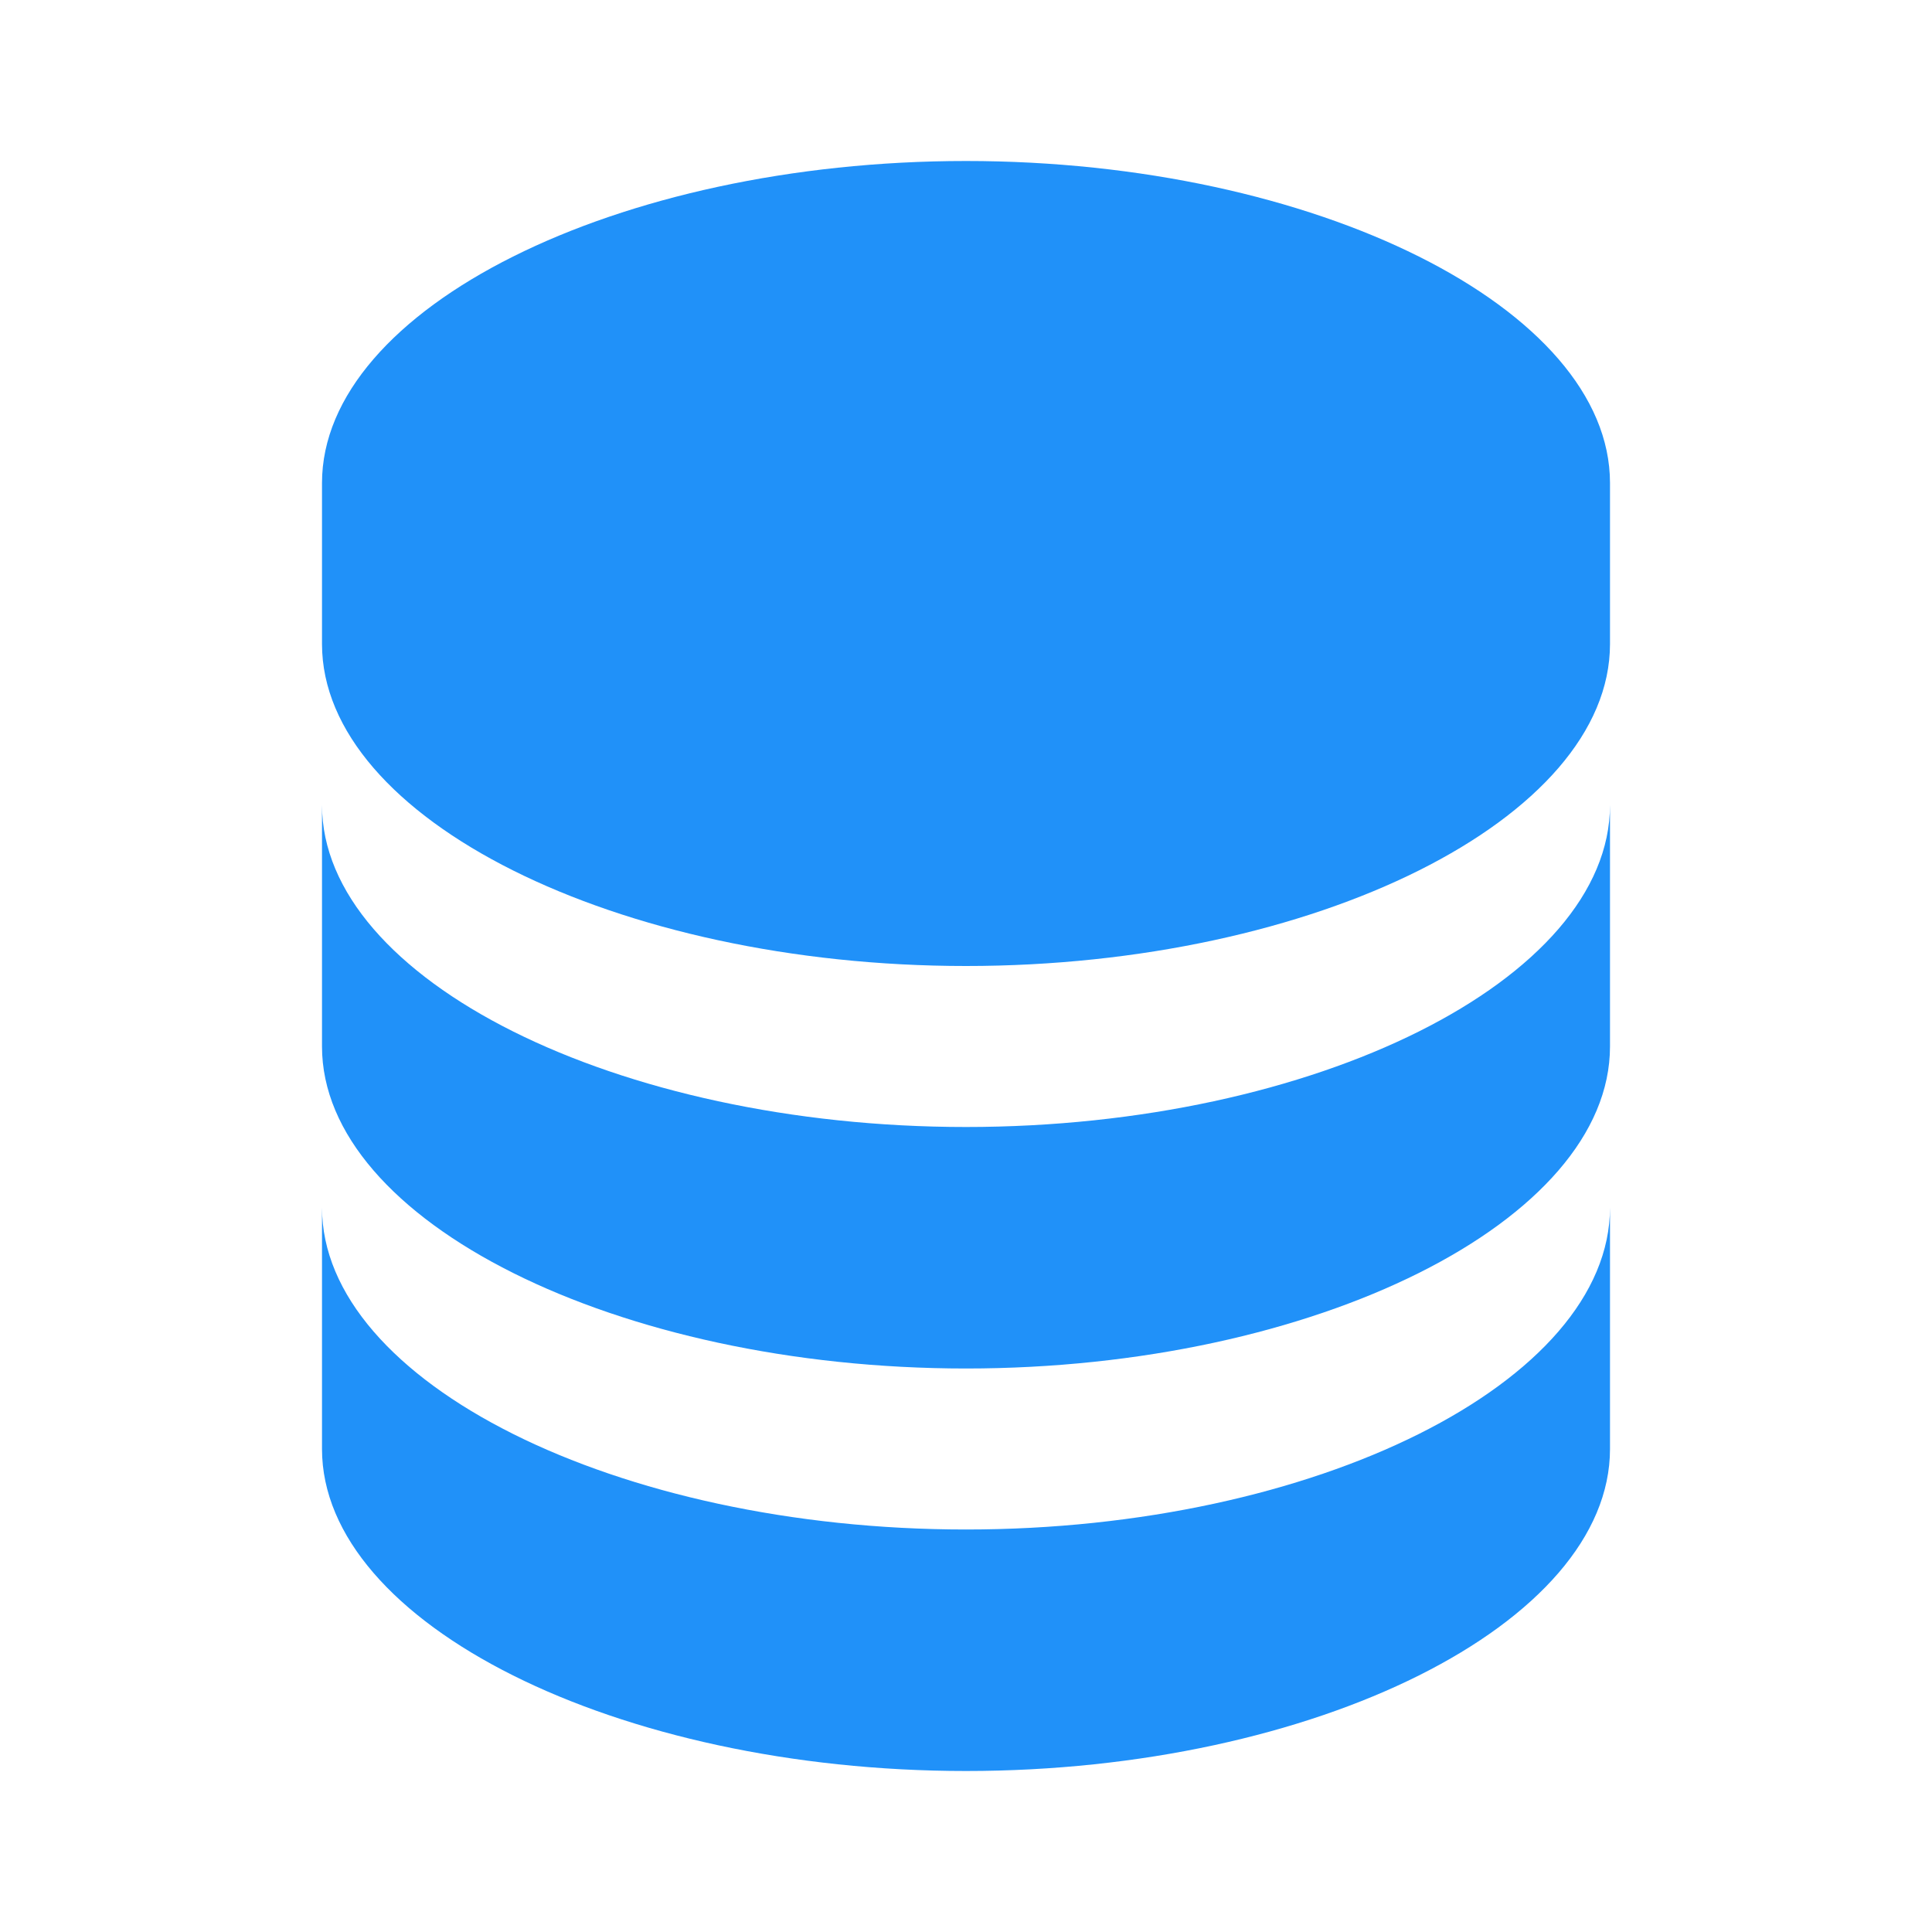
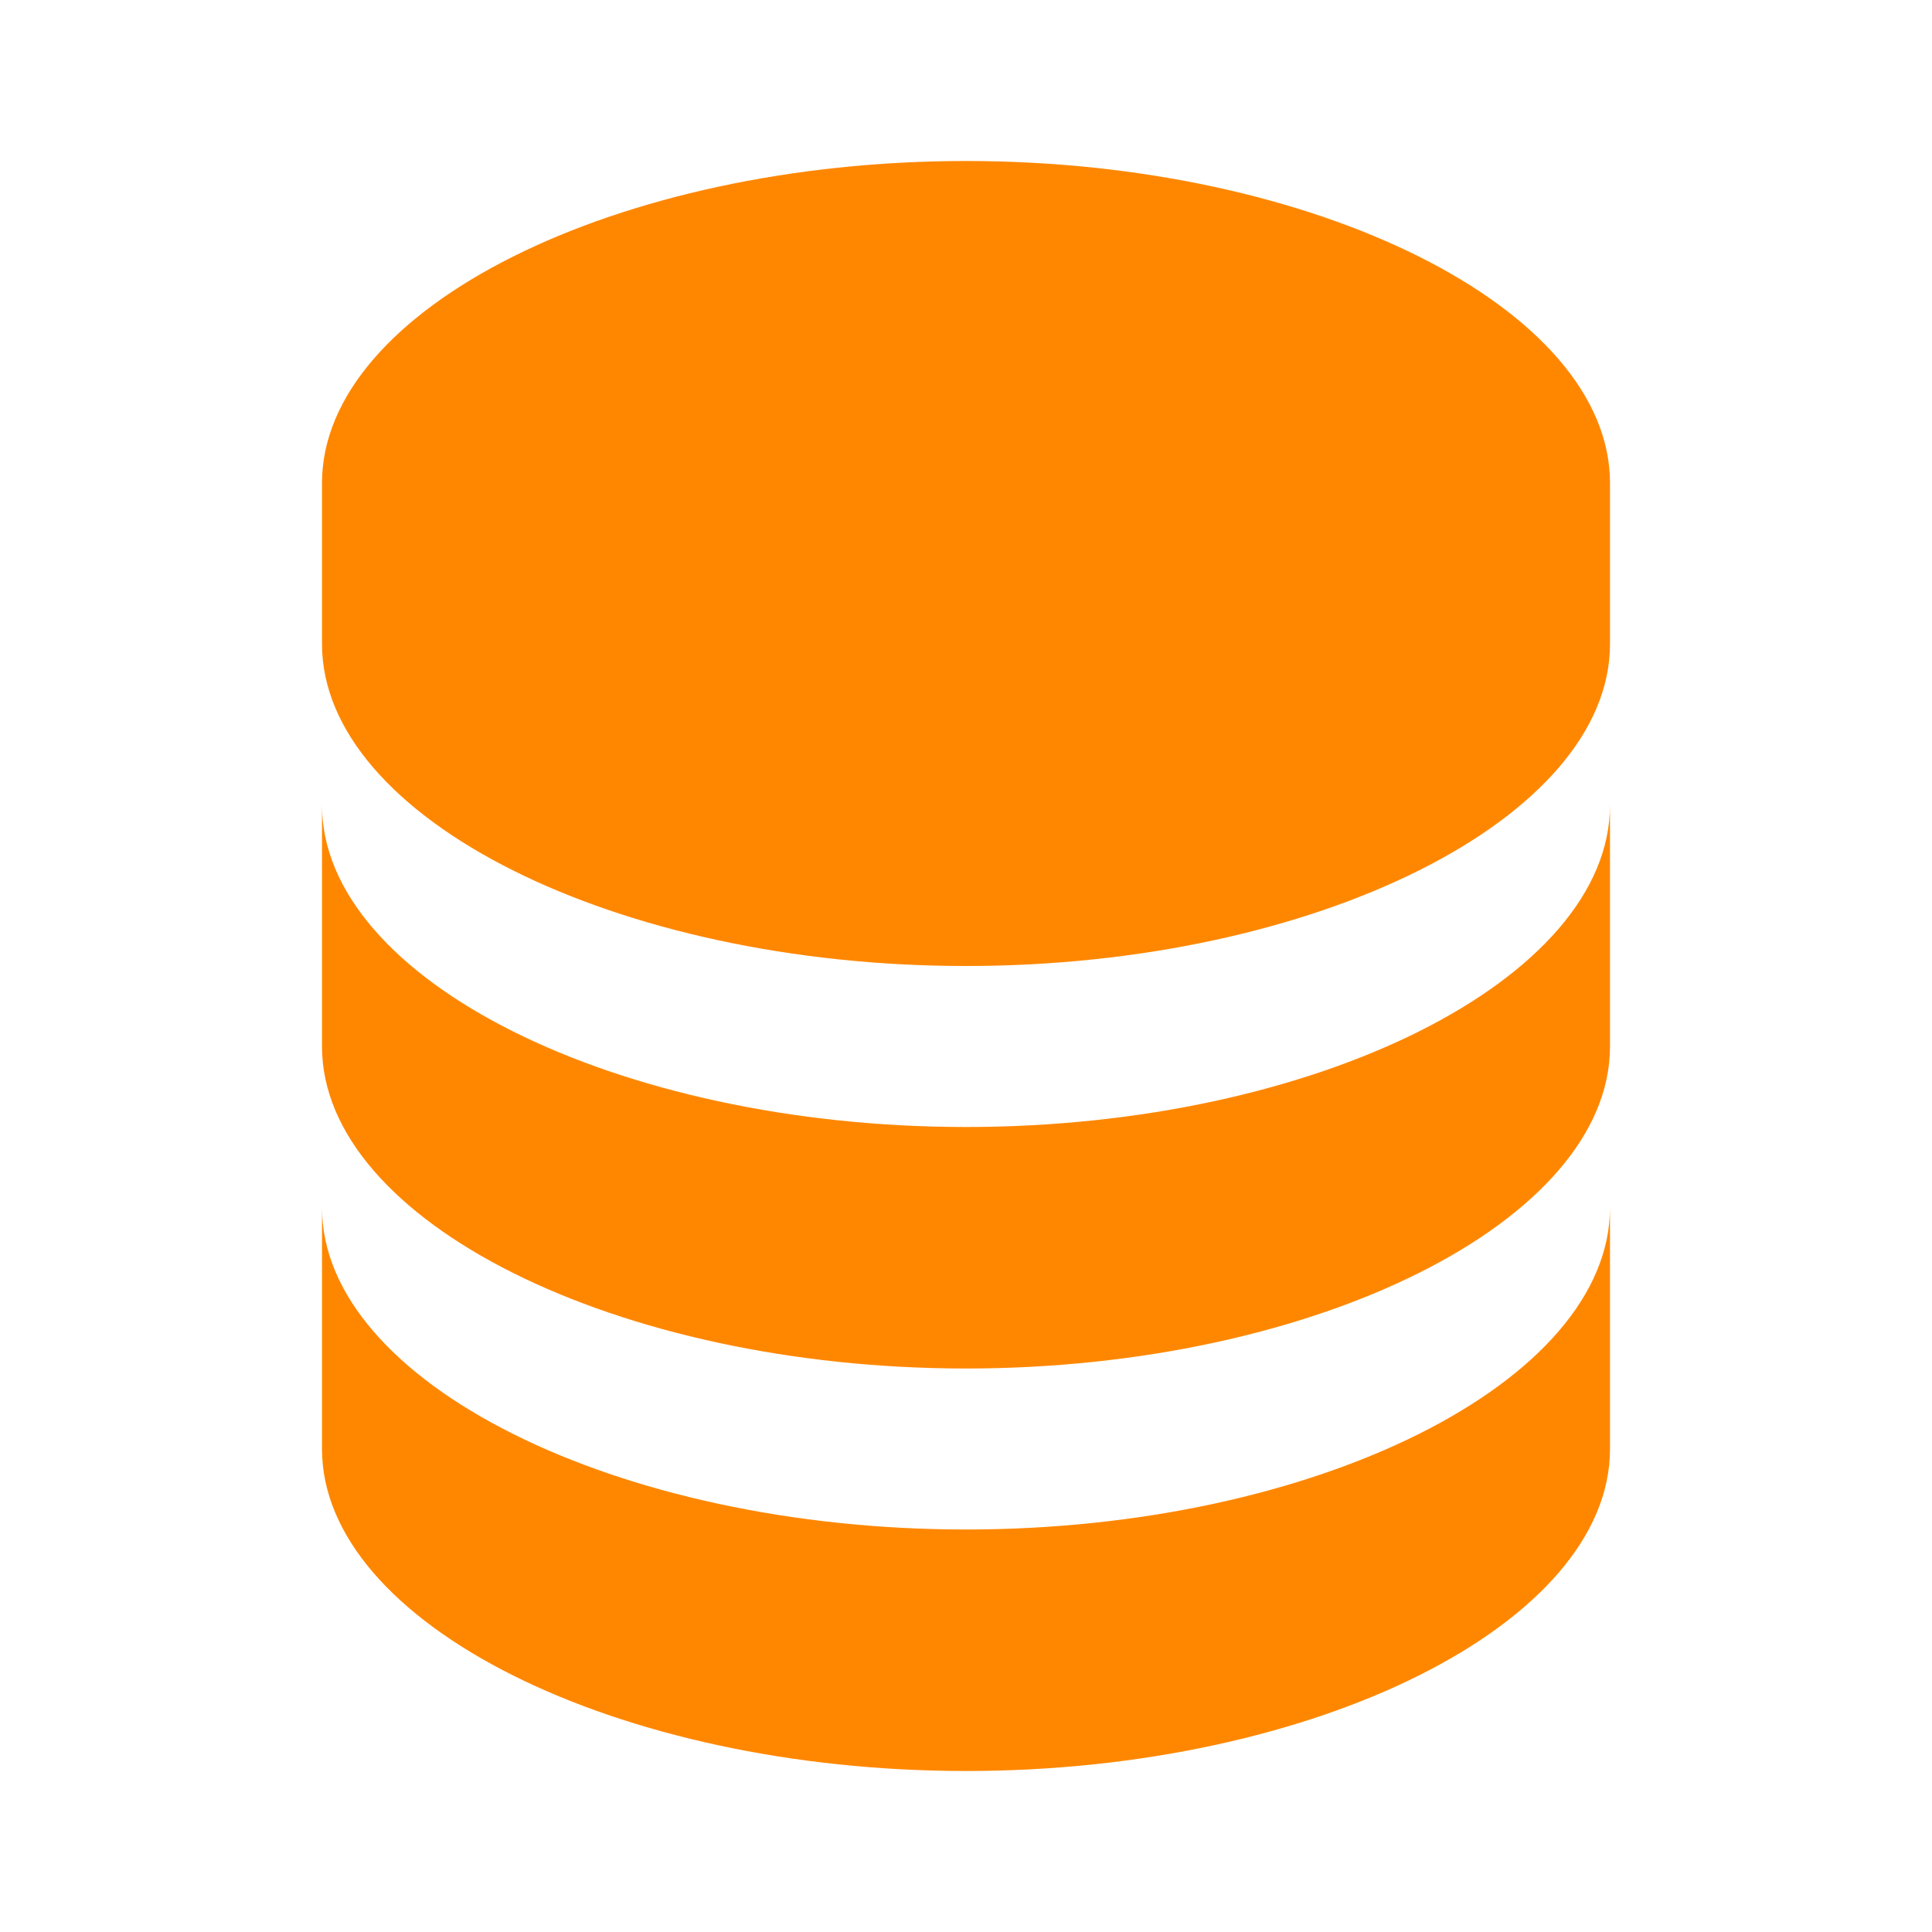
- <svg xmlns="http://www.w3.org/2000/svg" width="24" height="24" viewBox="0 0 24 24" style="fill: #2091f9 ;transform: ;msFilter:;">
+ <svg xmlns="http://www.w3.org/2000/svg" width="24" height="24" viewBox="0 0 24 24" style="fill: #FF8700;transform: ;msFilter:;">
  <path d="M20 6c0-2.168-3.663-4-8-4S4 3.832 4 6v2c0 2.168 3.663 4 8 4s8-1.832 8-4V6zm-8 13c-4.337 0-8-1.832-8-4v3c0 2.168 3.663 4 8 4s8-1.832 8-4v-3c0 2.168-3.663 4-8 4z">
    </path>
  <path d="M20 10c0 2.168-3.663 4-8 4s-8-1.832-8-4v3c0 2.168 3.663 4 8 4s8-1.832 8-4v-3z" />
</svg>
